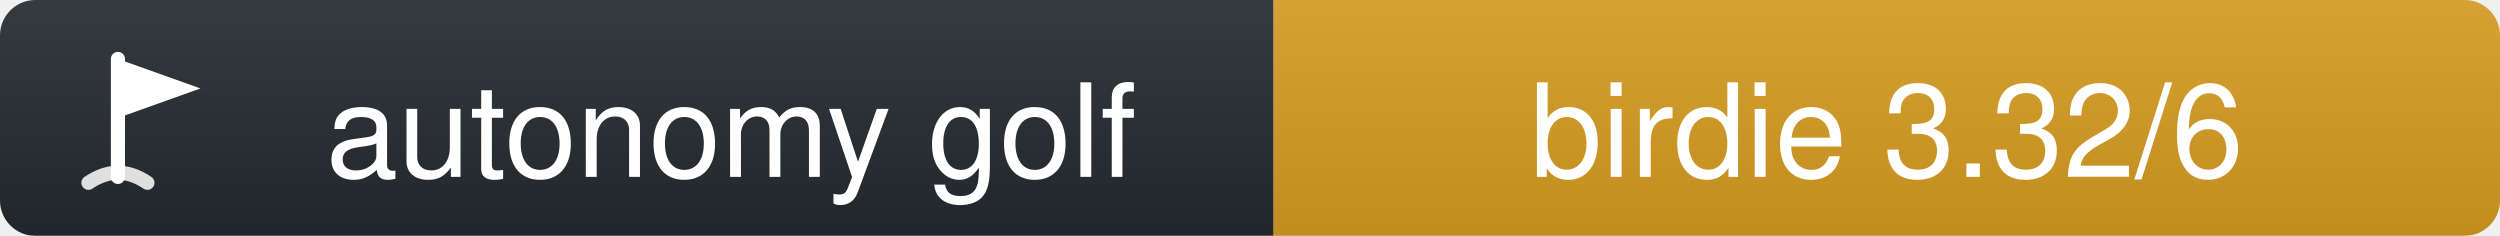
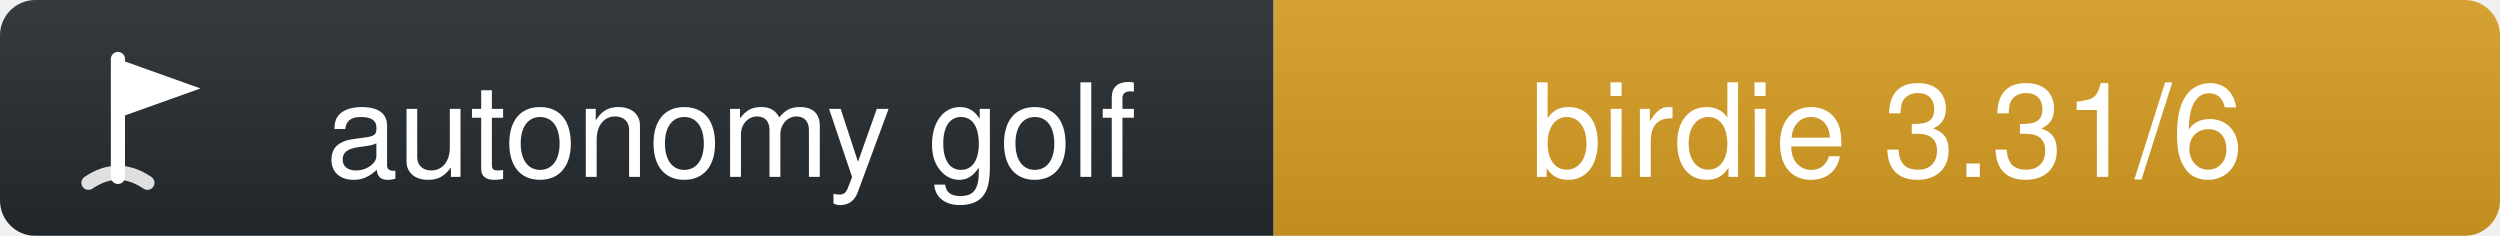
- <svg xmlns="http://www.w3.org/2000/svg" width="212" height="20" role="img" aria-label="Autonomy golf: birdie, 3.32/6 mean score, 6.81 mean complexity across 27 commits">
+ <svg xmlns="http://www.w3.org/2000/svg" width="212" height="20" role="img" aria-label="Autonomy golf: birdie, 3.31/6 mean score, 6.79 mean complexity across 28 commits">
  <linearGradient id="badge-fill" x2="0" y2="100%">
    <stop offset="0" stop-color="#ffffff" stop-opacity=".08" />
    <stop offset="1" stop-opacity=".08" />
  </linearGradient>
  <mask id="badge-mask">
    <rect width="212" height="20" rx="3" fill="#fff" />
  </mask>
  <g mask="url(#badge-mask)">
    <rect width="108" height="20" fill="#24292f" />
    <rect x="108" width="104" height="20" fill="#d29922" />
    <rect width="212" height="20" fill="url(#badge-fill)" />
  </g>
  <g fill="none" stroke="#fff" stroke-width="1.2" stroke-linecap="round" stroke-linejoin="round">
    <line x1="10" y1="5" x2="10" y2="15" />
    <path d="M10 5 L17 7.5 L10 10 Z" fill="#fff" stroke="none" />
    <path d="M7.5 15.5 Q10 13.8 12.5 15.5" opacity="0.85" />
  </g>
  <g fill="#fff" text-anchor="middle" font-family="-apple-system,BlinkMacSystemFont,'Segoe UI',Helvetica,Arial,sans-serif" font-size="11">
    <text x="62.0" y="15">autonomy golf</text>
-     <text x="160.0" y="15">birdie 3.32/6</text>
+     <text x="160.0" y="15">birdie 3.31/6</text>
  </g>
</svg>
